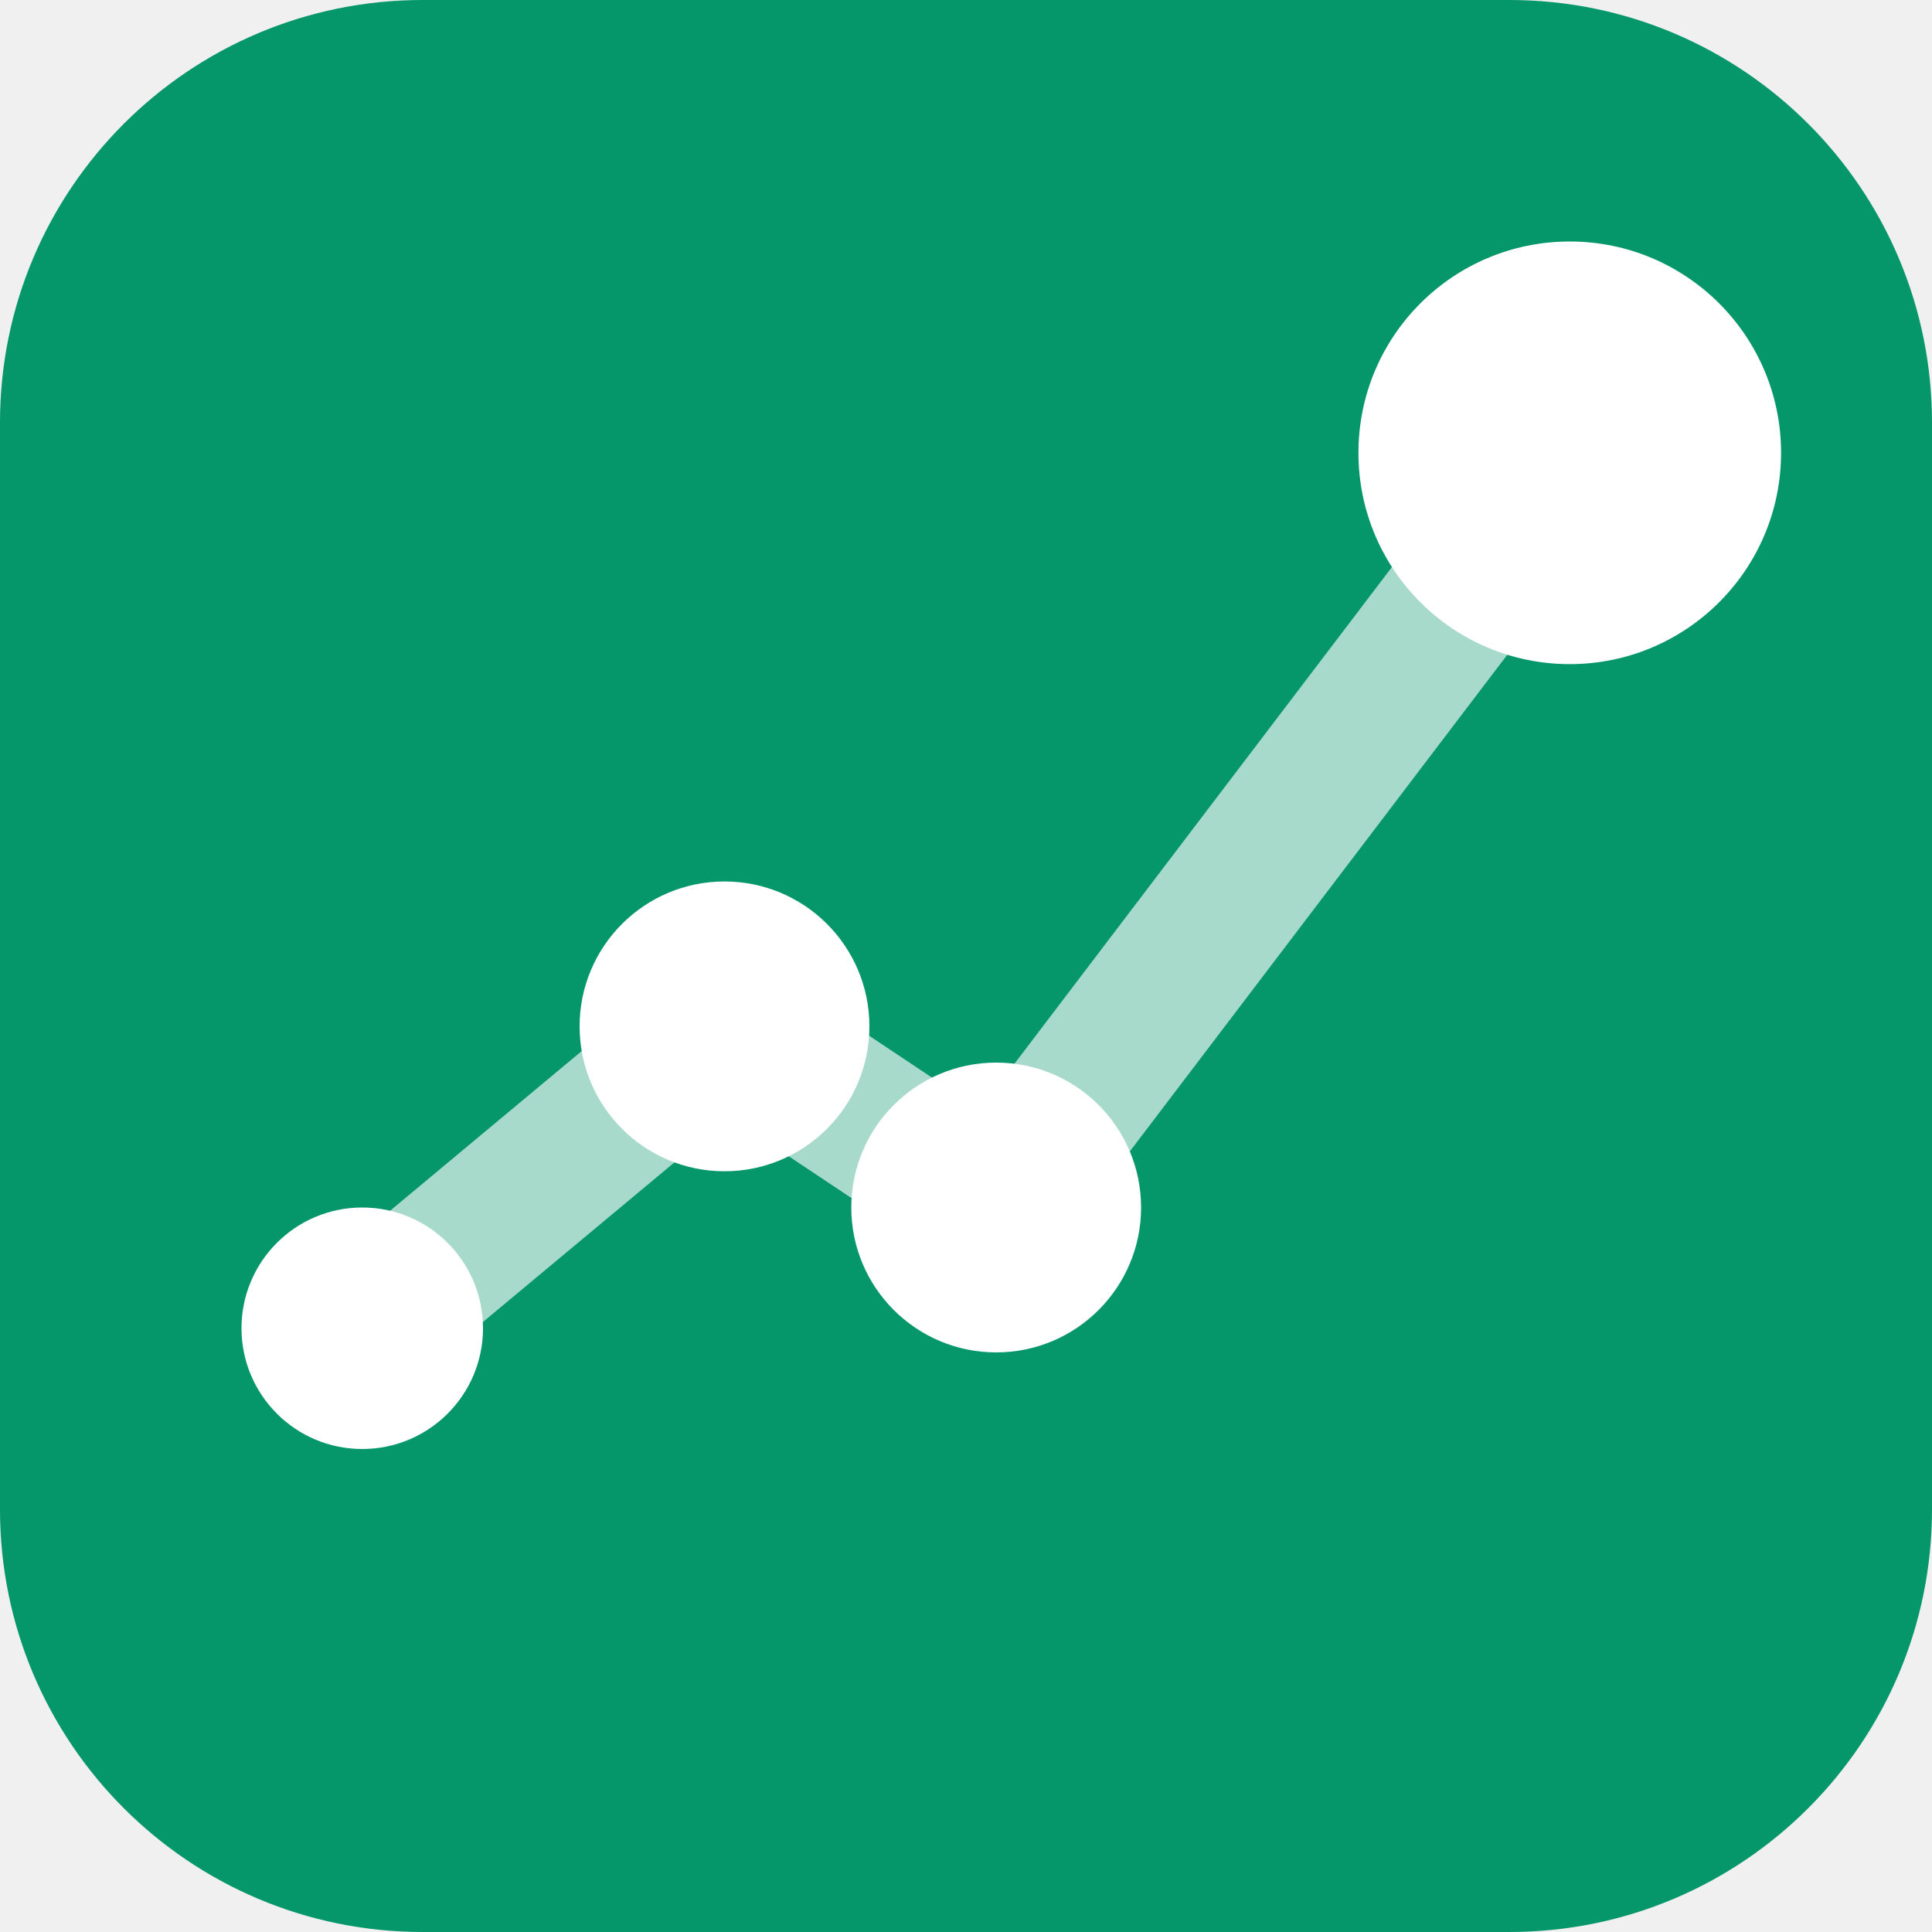
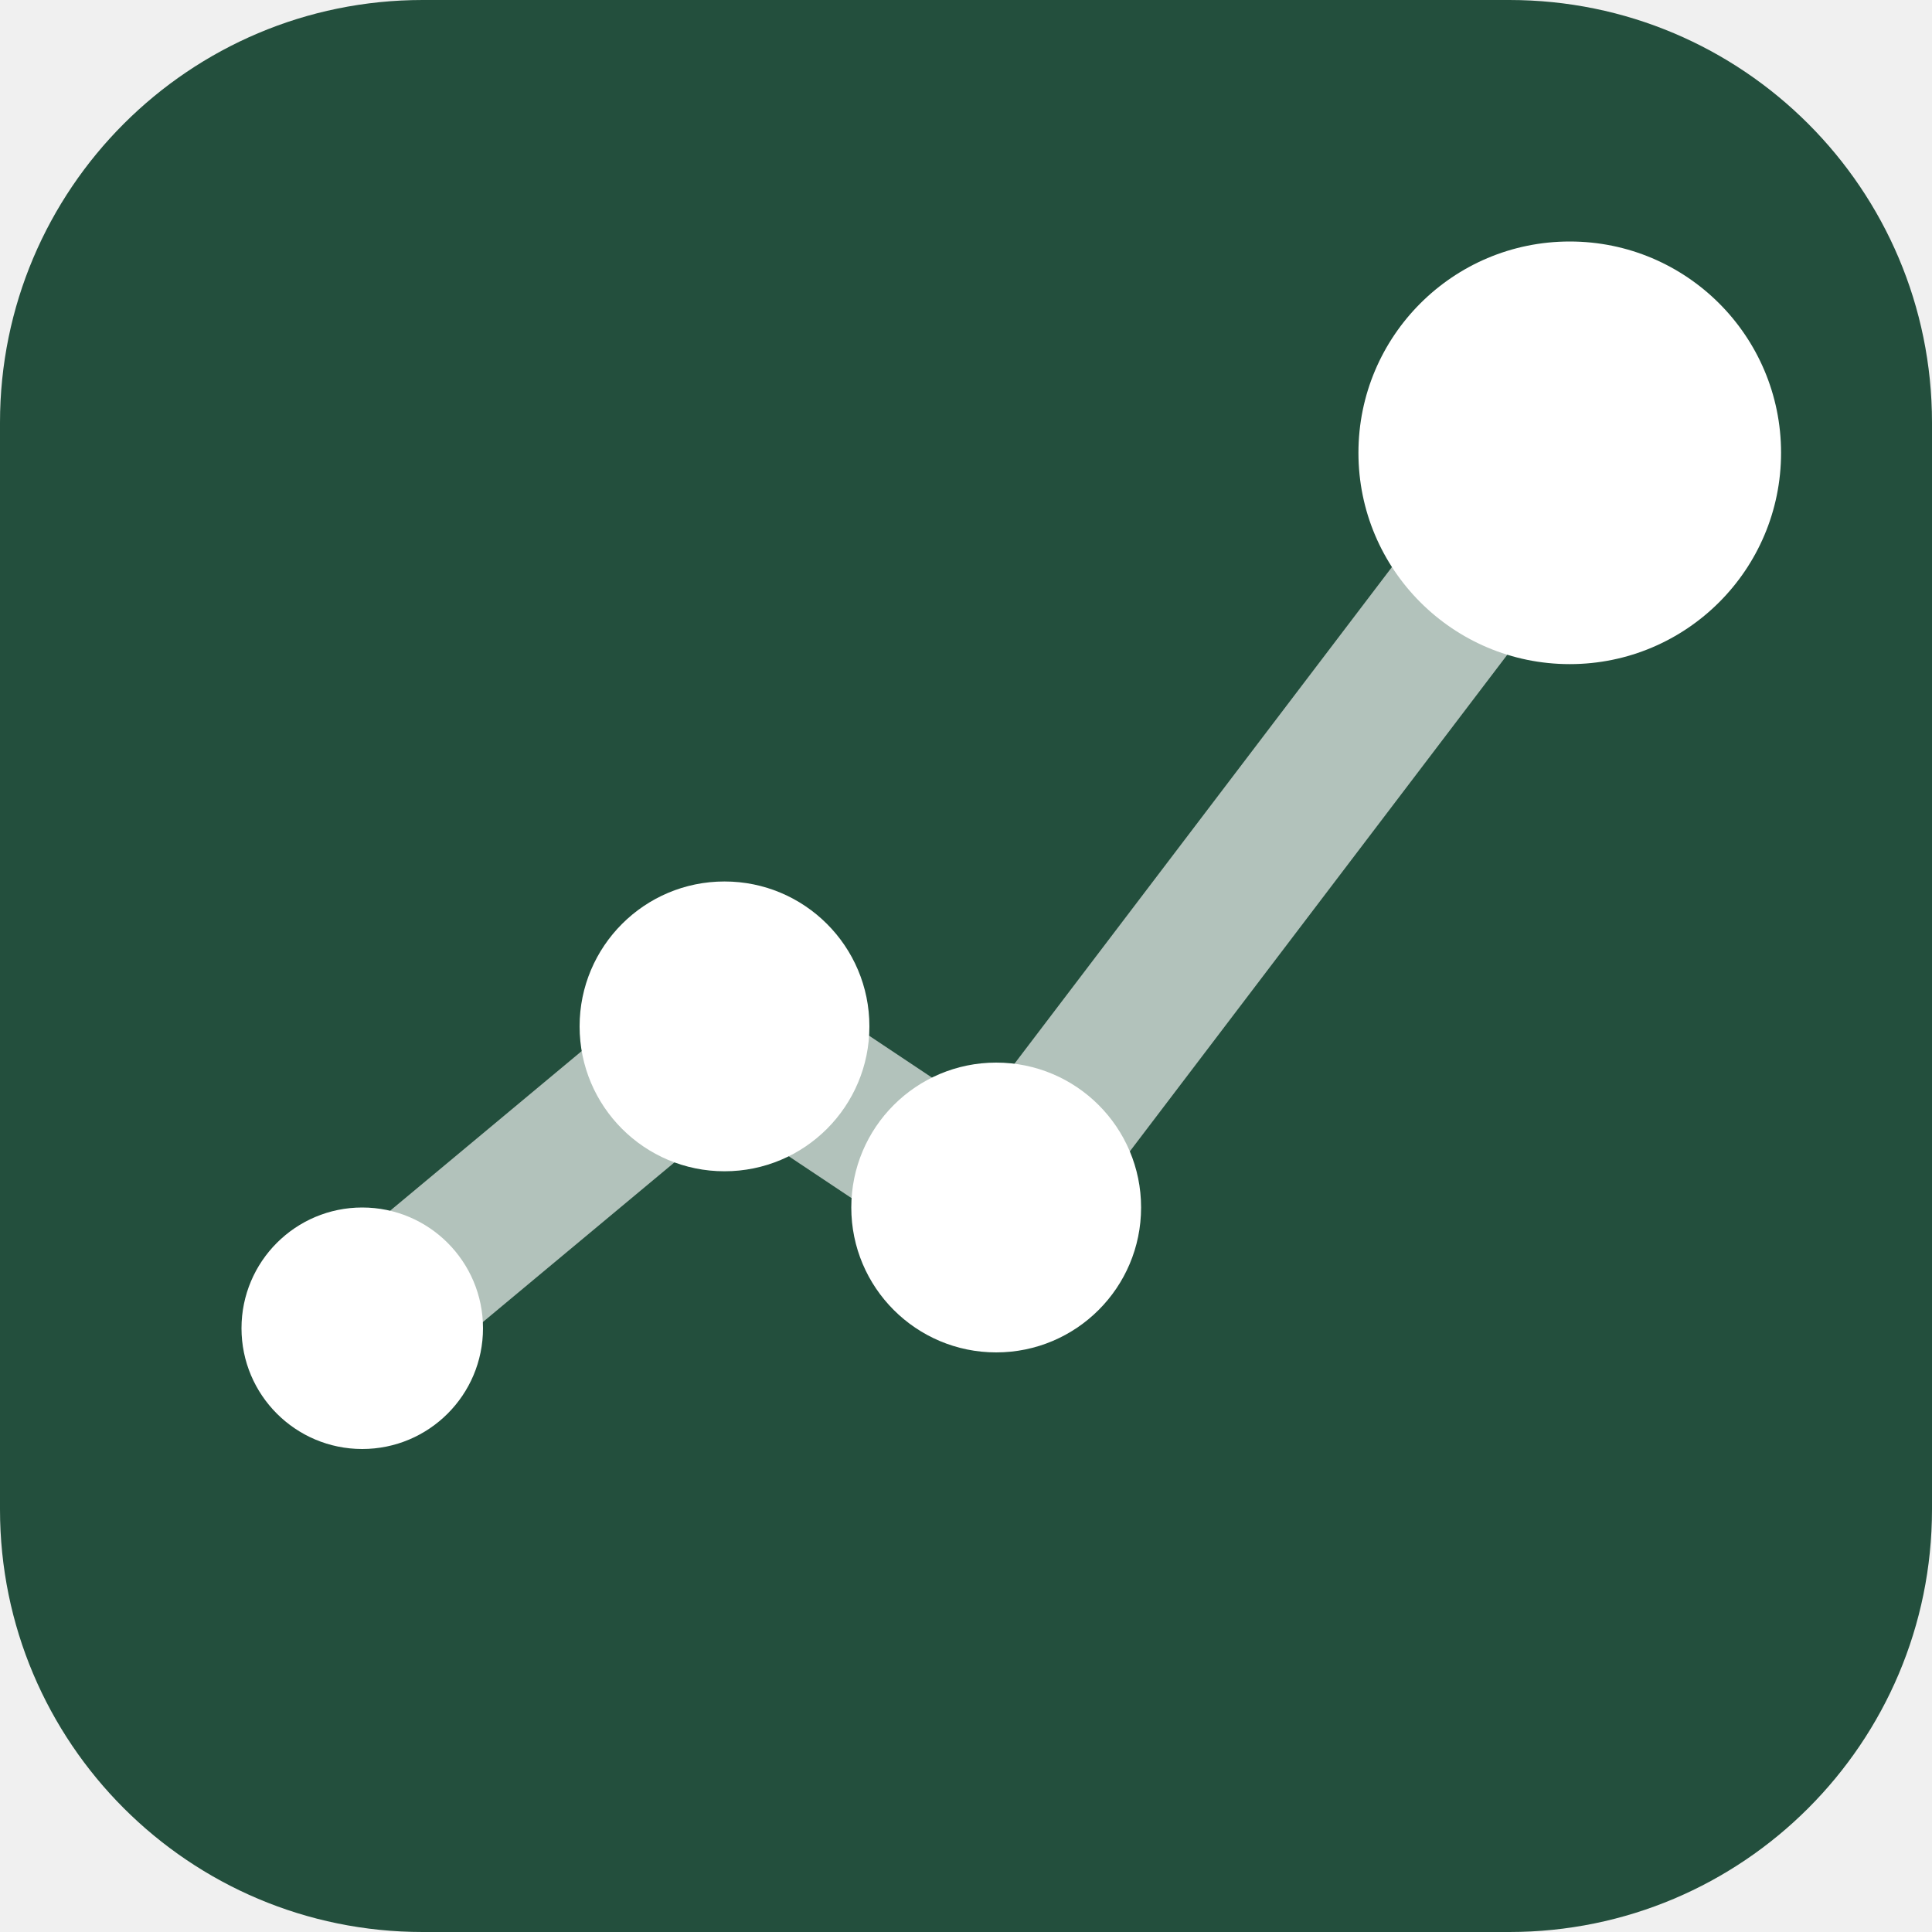
<svg xmlns="http://www.w3.org/2000/svg" viewBox="0 0 32 32" role="img" aria-label="InsiderClusters">
-   <rect width="32" height="32" rx="7" fill="#059669" />
+   <rect width="32" height="32" rx="7" fill="#234f3d" />
  <path d="M6 22 L12 17 L16.5 20 L26 7.5" fill="none" stroke="#ffffff" stroke-width="2.4" stroke-linecap="round" stroke-linejoin="round" opacity="0.65" />
  <g fill="#ffffff">
    <circle cx="6" cy="22" r="2" />
    <circle cx="12" cy="17" r="2.4" />
    <circle cx="16.5" cy="20" r="2.4" />
    <circle cx="26" cy="7.5" r="3.5" />
  </g>
</svg>
